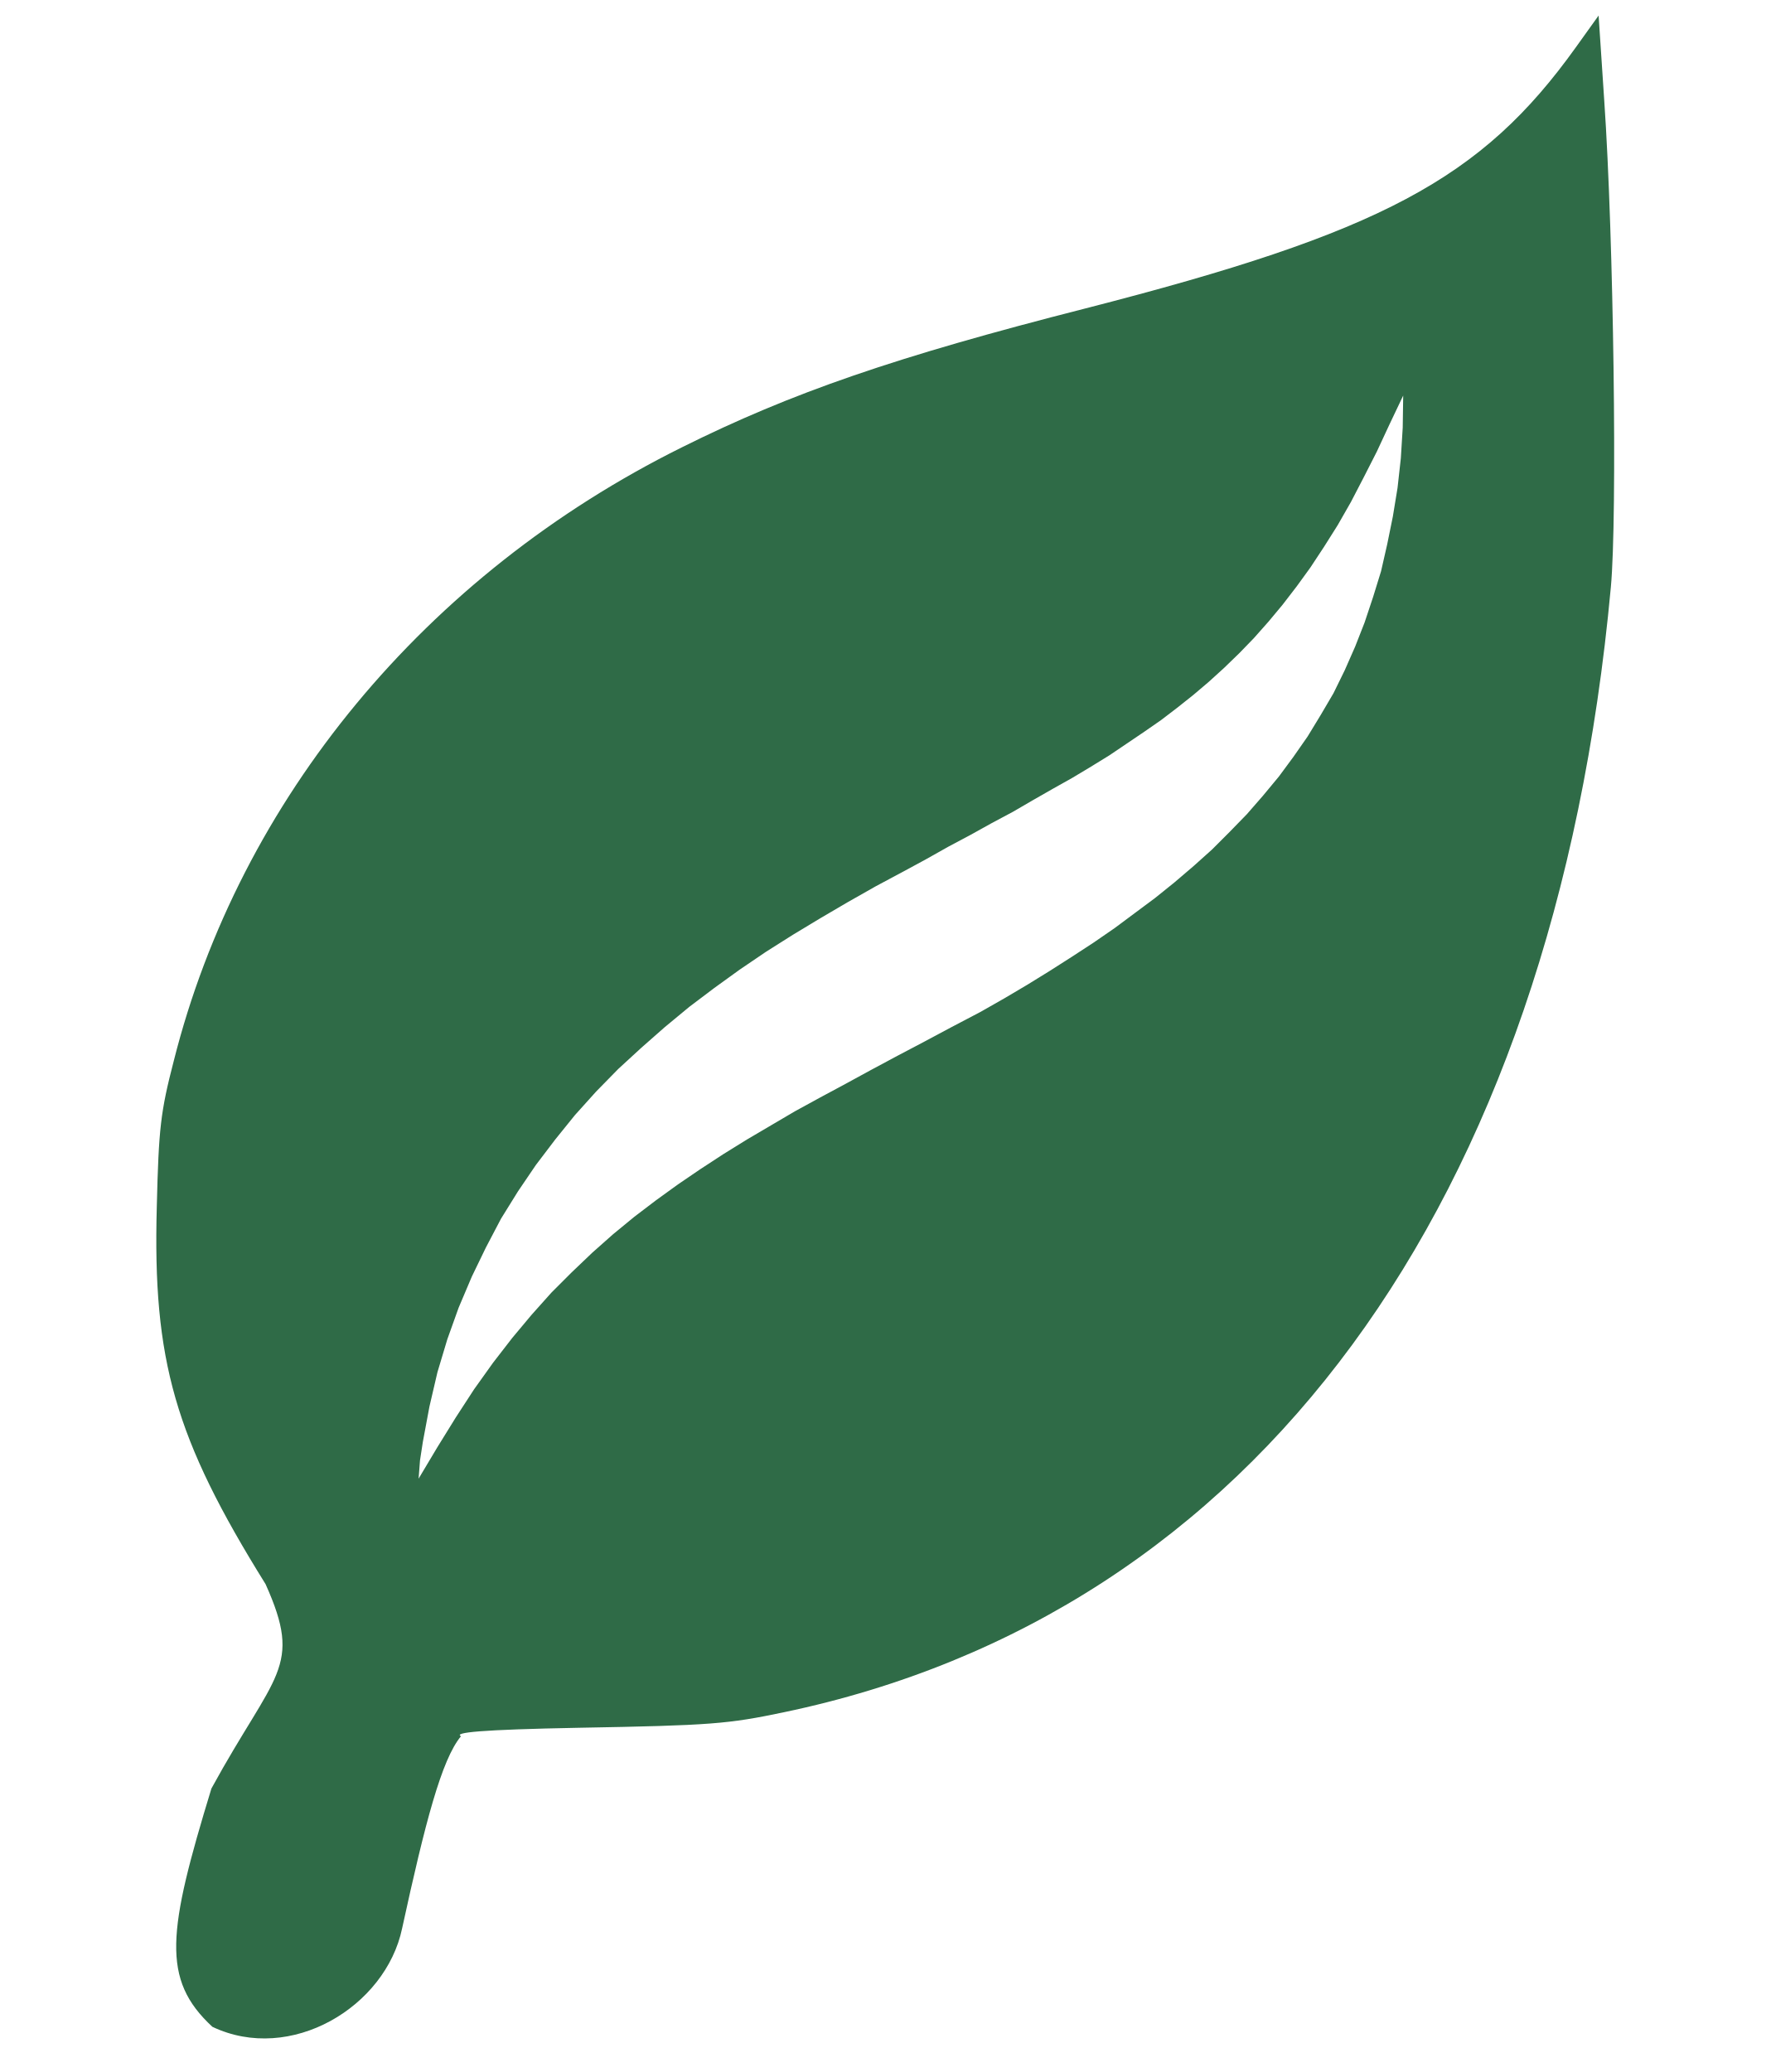
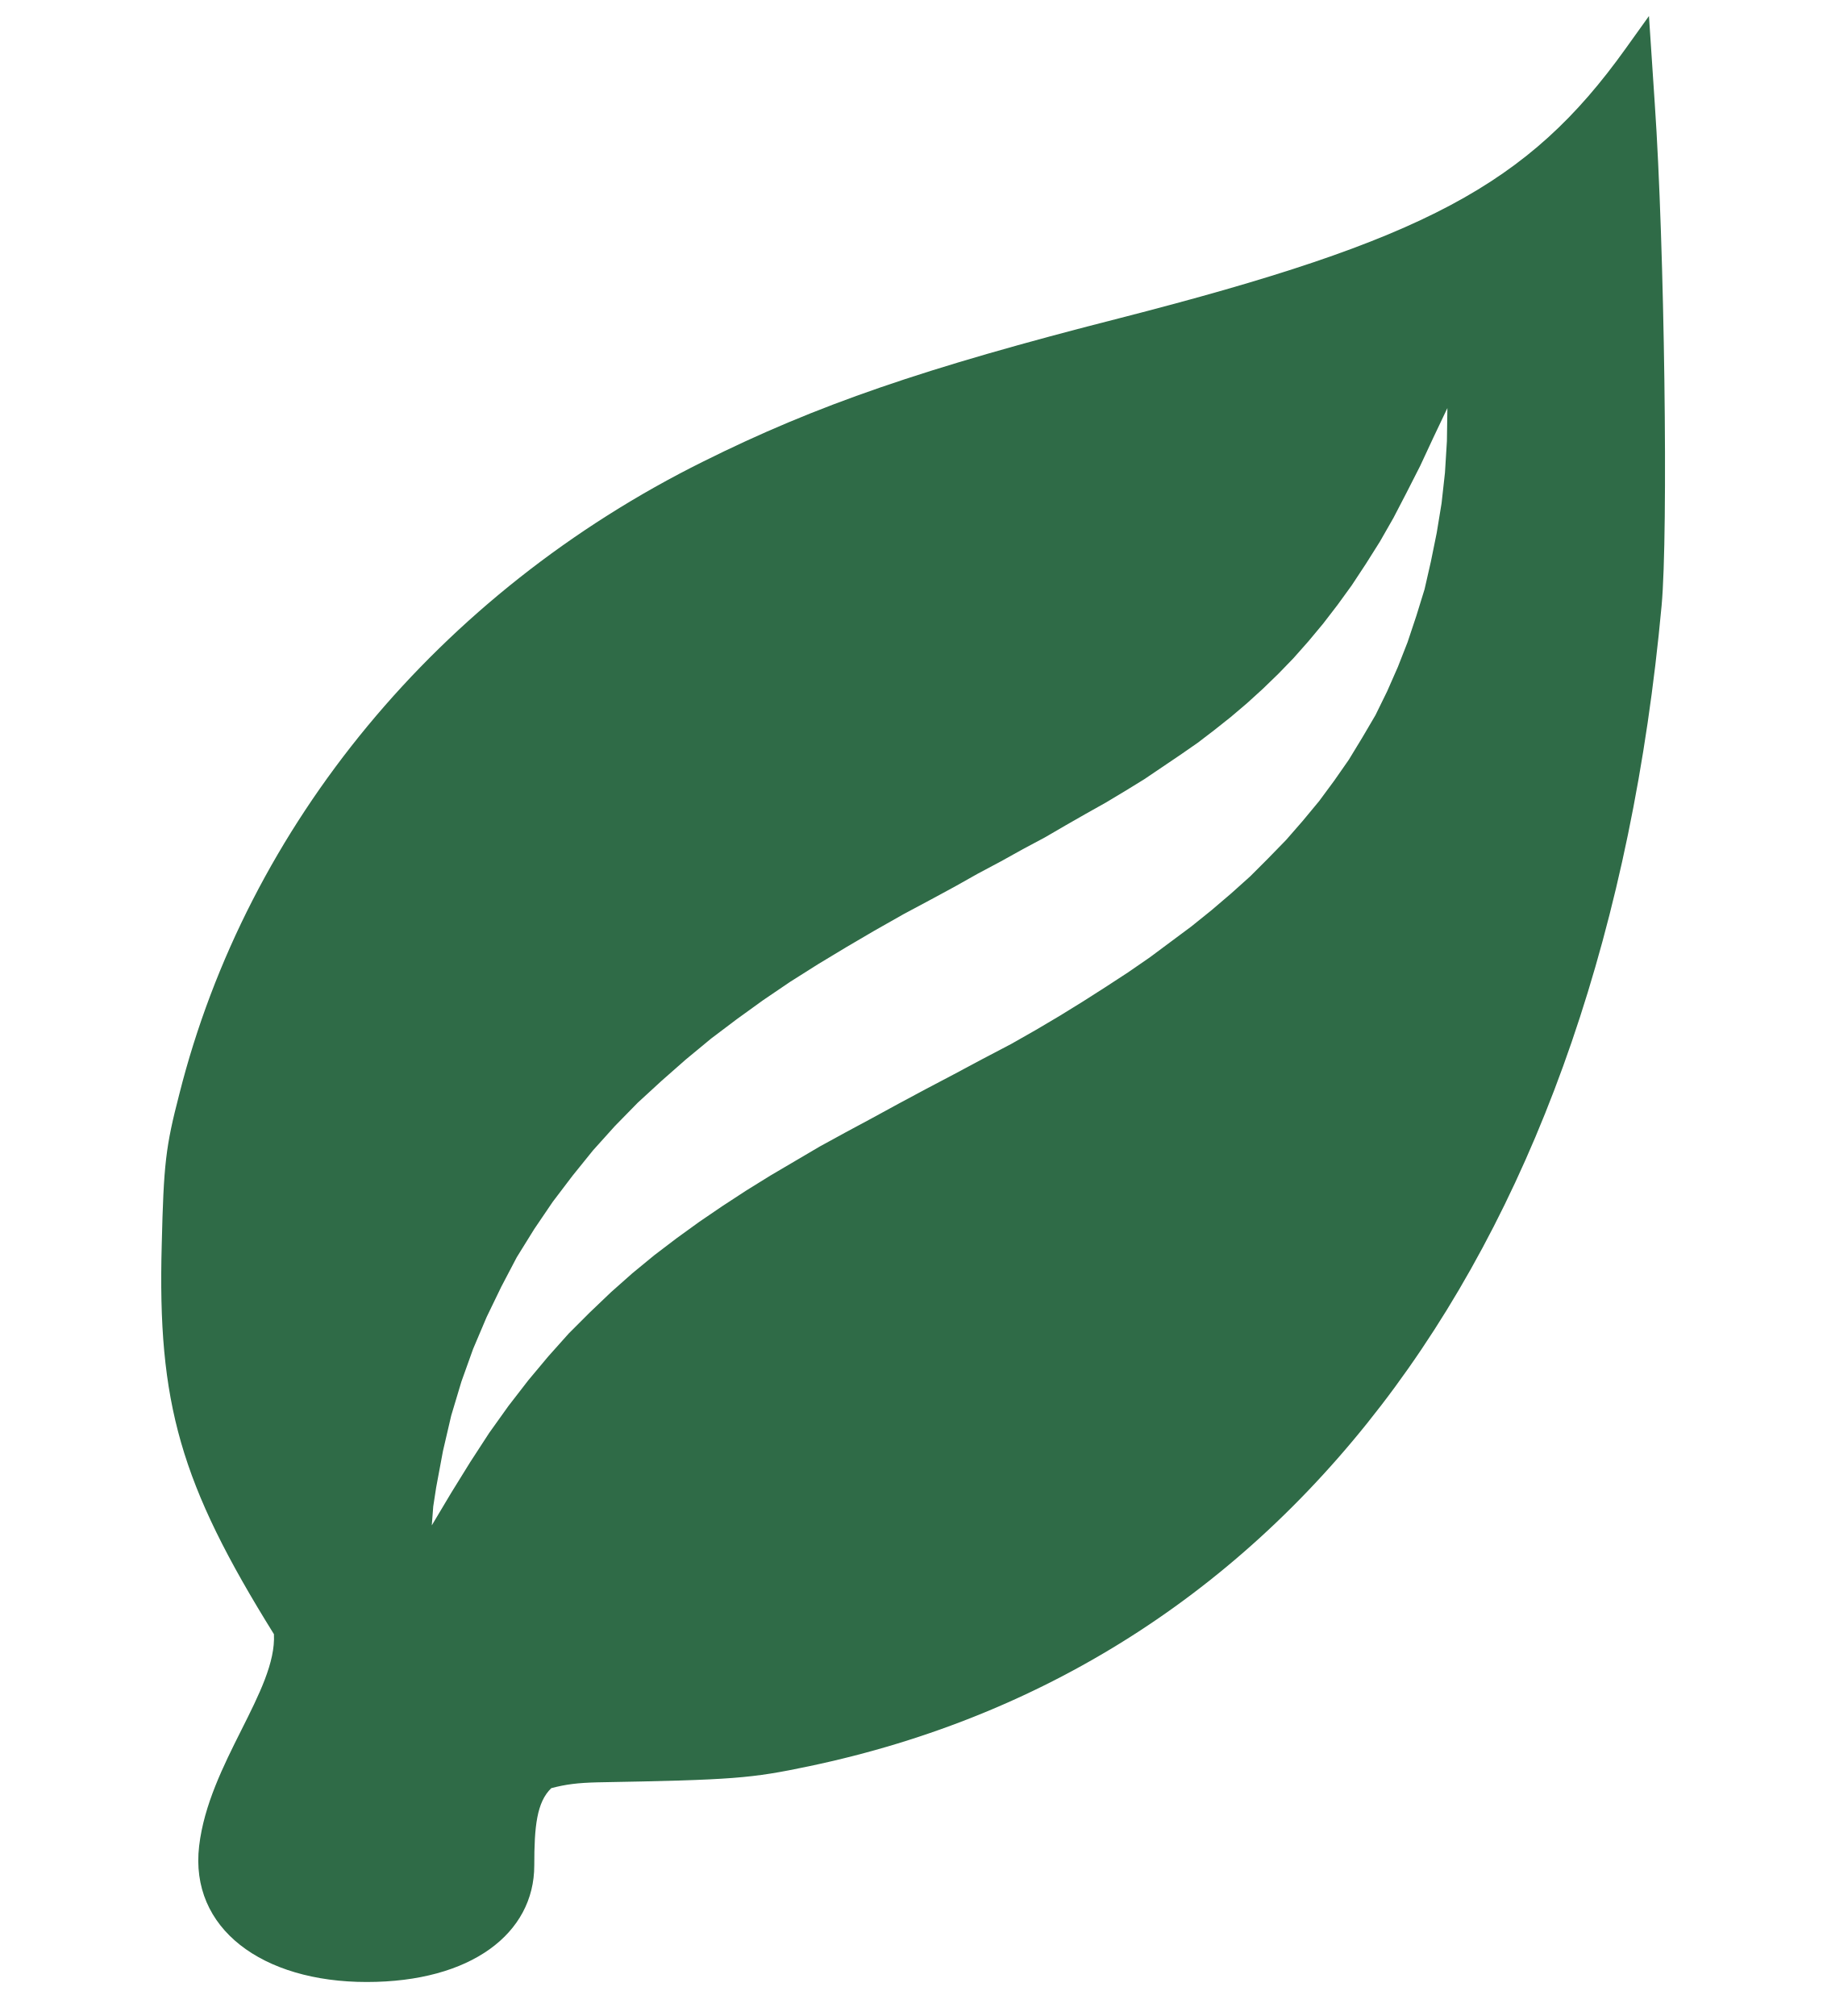
- <svg xmlns="http://www.w3.org/2000/svg" viewBox="0 0 376 440">
-   <path fill="#2F6B47" fill-rule="evenodd" d="M334.7 10.0 C314.6 38.1 293.3 49.4 230.5 65.5 C190.1 75.8 168.1 83.4 144.8 95.0 C90.4 122.0 50.9 169.7 36.9 225.3 C34.1 236.1 33.7 239.6 33.3 256.2 C32.4 288.9 37.1 305.4 56.4 336.4 C64.4 354.2 58.4 355.1 44.9 379.8 C35.6 410.2 34.2 420.3 45.1 430.4 C61.7 438.3 81.9 426.2 85.4 409.5 C90.3 387.0 93.8 373.6 97.9 368.7 C96.3 367.9 101.9 367.3 123.0 366.9 C151.0 366.4 154.6 366.1 166.5 363.6 C266.3 342.7 330.0 256.0 342.1 124.7 C343.5 109.8 342.7 50.3 340.7 21.4 L339.5 3.3 L334.7 10.0 Z M88.9 314.0 L92.9 307.3 L96.8 301.0 L100.7 295.0 L104.7 289.4 L108.8 284.1 L112.9 279.2 L117.1 274.5 L121.4 270.2 L125.8 266.0 L130.2 262.1 L134.7 258.4 L139.3 254.9 L144.0 251.5 L148.7 248.3 L153.6 245.1 L158.6 242.0 L163.7 239.0 L168.8 236.0 L174.1 233.1 L179.5 230.2 L185.0 227.2 L190.6 224.2 L196.3 221.2 L202.1 218.1 L208.2 214.9 L213.3 212.0 L218.2 209.1 L222.9 206.2 L227.6 203.2 L232.2 200.2 L236.7 197.1 L241.0 193.9 L245.3 190.7 L249.4 187.4 L253.5 183.9 L257.4 180.4 L261.1 176.7 L264.8 172.9 L268.2 169.0 L271.6 164.9 L274.7 160.7 L277.7 156.4 L280.5 151.8 L283.2 147.2 L285.6 142.3 L287.8 137.3 L289.8 132.2 L291.6 126.8 L293.3 121.3 L294.6 115.6 L295.8 109.7 L296.8 103.6 L297.5 97.3 L297.9 90.8 L298.0 84.0 L295.1 90.1 L292.4 95.9 L289.6 101.4 L286.9 106.6 L284.1 111.5 L281.2 116.1 L278.3 120.5 L275.4 124.5 L272.4 128.4 L269.4 132.0 L266.3 135.5 L263.2 138.7 L260.0 141.8 L256.7 144.8 L253.4 147.6 L250.0 150.3 L246.6 152.9 L243.0 155.4 L239.3 157.9 L235.6 160.4 L231.7 162.8 L227.7 165.2 L223.6 167.5 L219.4 169.9 L215.1 172.4 L210.6 174.8 L206.1 177.3 L201.4 179.8 L196.6 182.5 L191.8 185.1 L186.0 188.2 L180.0 191.6 L174.2 195.0 L168.4 198.5 L162.7 202.1 L157.1 205.9 L151.7 209.8 L146.4 213.8 L141.2 218.1 L136.2 222.5 L131.3 227.0 L126.6 231.8 L122.1 236.8 L117.9 242.0 L113.8 247.4 L110.0 253.0 L106.4 258.8 L103.2 264.9 L100.2 271.1 L97.4 277.7 L95.0 284.4 L92.9 291.4 L91.2 298.7 L89.8 306.2 L89.2 310.1 Z" />
+ <svg xmlns="http://www.w3.org/2000/svg" viewBox="0 0 376 415">
+   <path fill="#2F6B47" fill-rule="evenodd" d="M334.7 10.0 C314.6 38.1 293.3 49.4 230.5 65.5 C190.1 75.8 168.1 83.4 144.8 95.0 C90.4 122.0 50.9 169.7 36.9 225.3 C34.1 236.1 33.7 239.6 33.3 256.2 C32.4 288.9 37.1 305.4 56.4 336.4 C57.0 348.0 43.0 363.0 41.0 380.0 C39.0 397.0 54.0 408.0 75.5 408.0 C97.0 408.0 110.0 398.0 110.0 384.0 C110.0 376.0 110.5 371.0 113.5 368.1 C116.5 367.3 119.0 367.0 123.0 366.9 C151.0 366.4 154.6 366.1 166.5 363.6 C266.3 342.7 330.0 256.0 342.1 124.7 C343.5 109.8 342.7 50.3 340.7 21.4 L339.5 3.3 L334.7 10.0 Z M88.9 314.0 L92.9 307.3 L96.8 301.0 L100.7 295.0 L104.7 289.4 L108.8 284.1 L112.9 279.2 L117.1 274.5 L121.4 270.2 L125.8 266.0 L130.2 262.1 L134.7 258.4 L139.3 254.9 L144.0 251.5 L148.7 248.3 L153.6 245.1 L158.6 242.0 L163.7 239.0 L168.8 236.0 L174.1 233.1 L179.5 230.2 L185.0 227.2 L190.6 224.2 L196.3 221.2 L202.1 218.1 L208.2 214.9 L213.3 212.0 L218.2 209.1 L222.9 206.2 L227.6 203.2 L232.2 200.2 L236.7 197.1 L241.0 193.9 L245.3 190.7 L249.4 187.4 L253.5 183.9 L257.4 180.4 L261.1 176.7 L264.8 172.9 L268.2 169.0 L271.6 164.9 L274.7 160.7 L277.7 156.4 L280.5 151.8 L283.2 147.2 L285.6 142.3 L287.8 137.3 L289.8 132.2 L291.6 126.8 L293.3 121.3 L294.6 115.6 L295.8 109.7 L296.8 103.6 L297.5 97.3 L297.9 90.8 L298.0 84.0 L295.1 90.1 L292.4 95.9 L289.6 101.4 L286.9 106.6 L284.1 111.5 L281.2 116.1 L278.3 120.5 L275.4 124.5 L272.4 128.4 L269.4 132.0 L266.3 135.5 L263.2 138.7 L260.0 141.8 L256.7 144.8 L253.4 147.6 L250.0 150.3 L246.6 152.9 L243.0 155.4 L239.3 157.9 L235.6 160.4 L231.7 162.8 L227.7 165.2 L223.6 167.5 L219.4 169.9 L215.1 172.4 L210.6 174.8 L206.1 177.3 L201.4 179.8 L196.6 182.5 L191.8 185.1 L186.0 188.2 L180.0 191.6 L174.2 195.0 L168.4 198.5 L162.7 202.1 L157.1 205.9 L151.7 209.8 L146.4 213.8 L141.2 218.1 L136.2 222.5 L131.3 227.0 L126.6 231.8 L122.1 236.8 L117.9 242.0 L113.8 247.4 L110.0 253.0 L106.4 258.8 L103.2 264.9 L100.2 271.1 L97.4 277.7 L95.0 284.4 L92.9 291.4 L91.2 298.7 L89.8 306.2 L89.2 310.1 Z" />
</svg>
